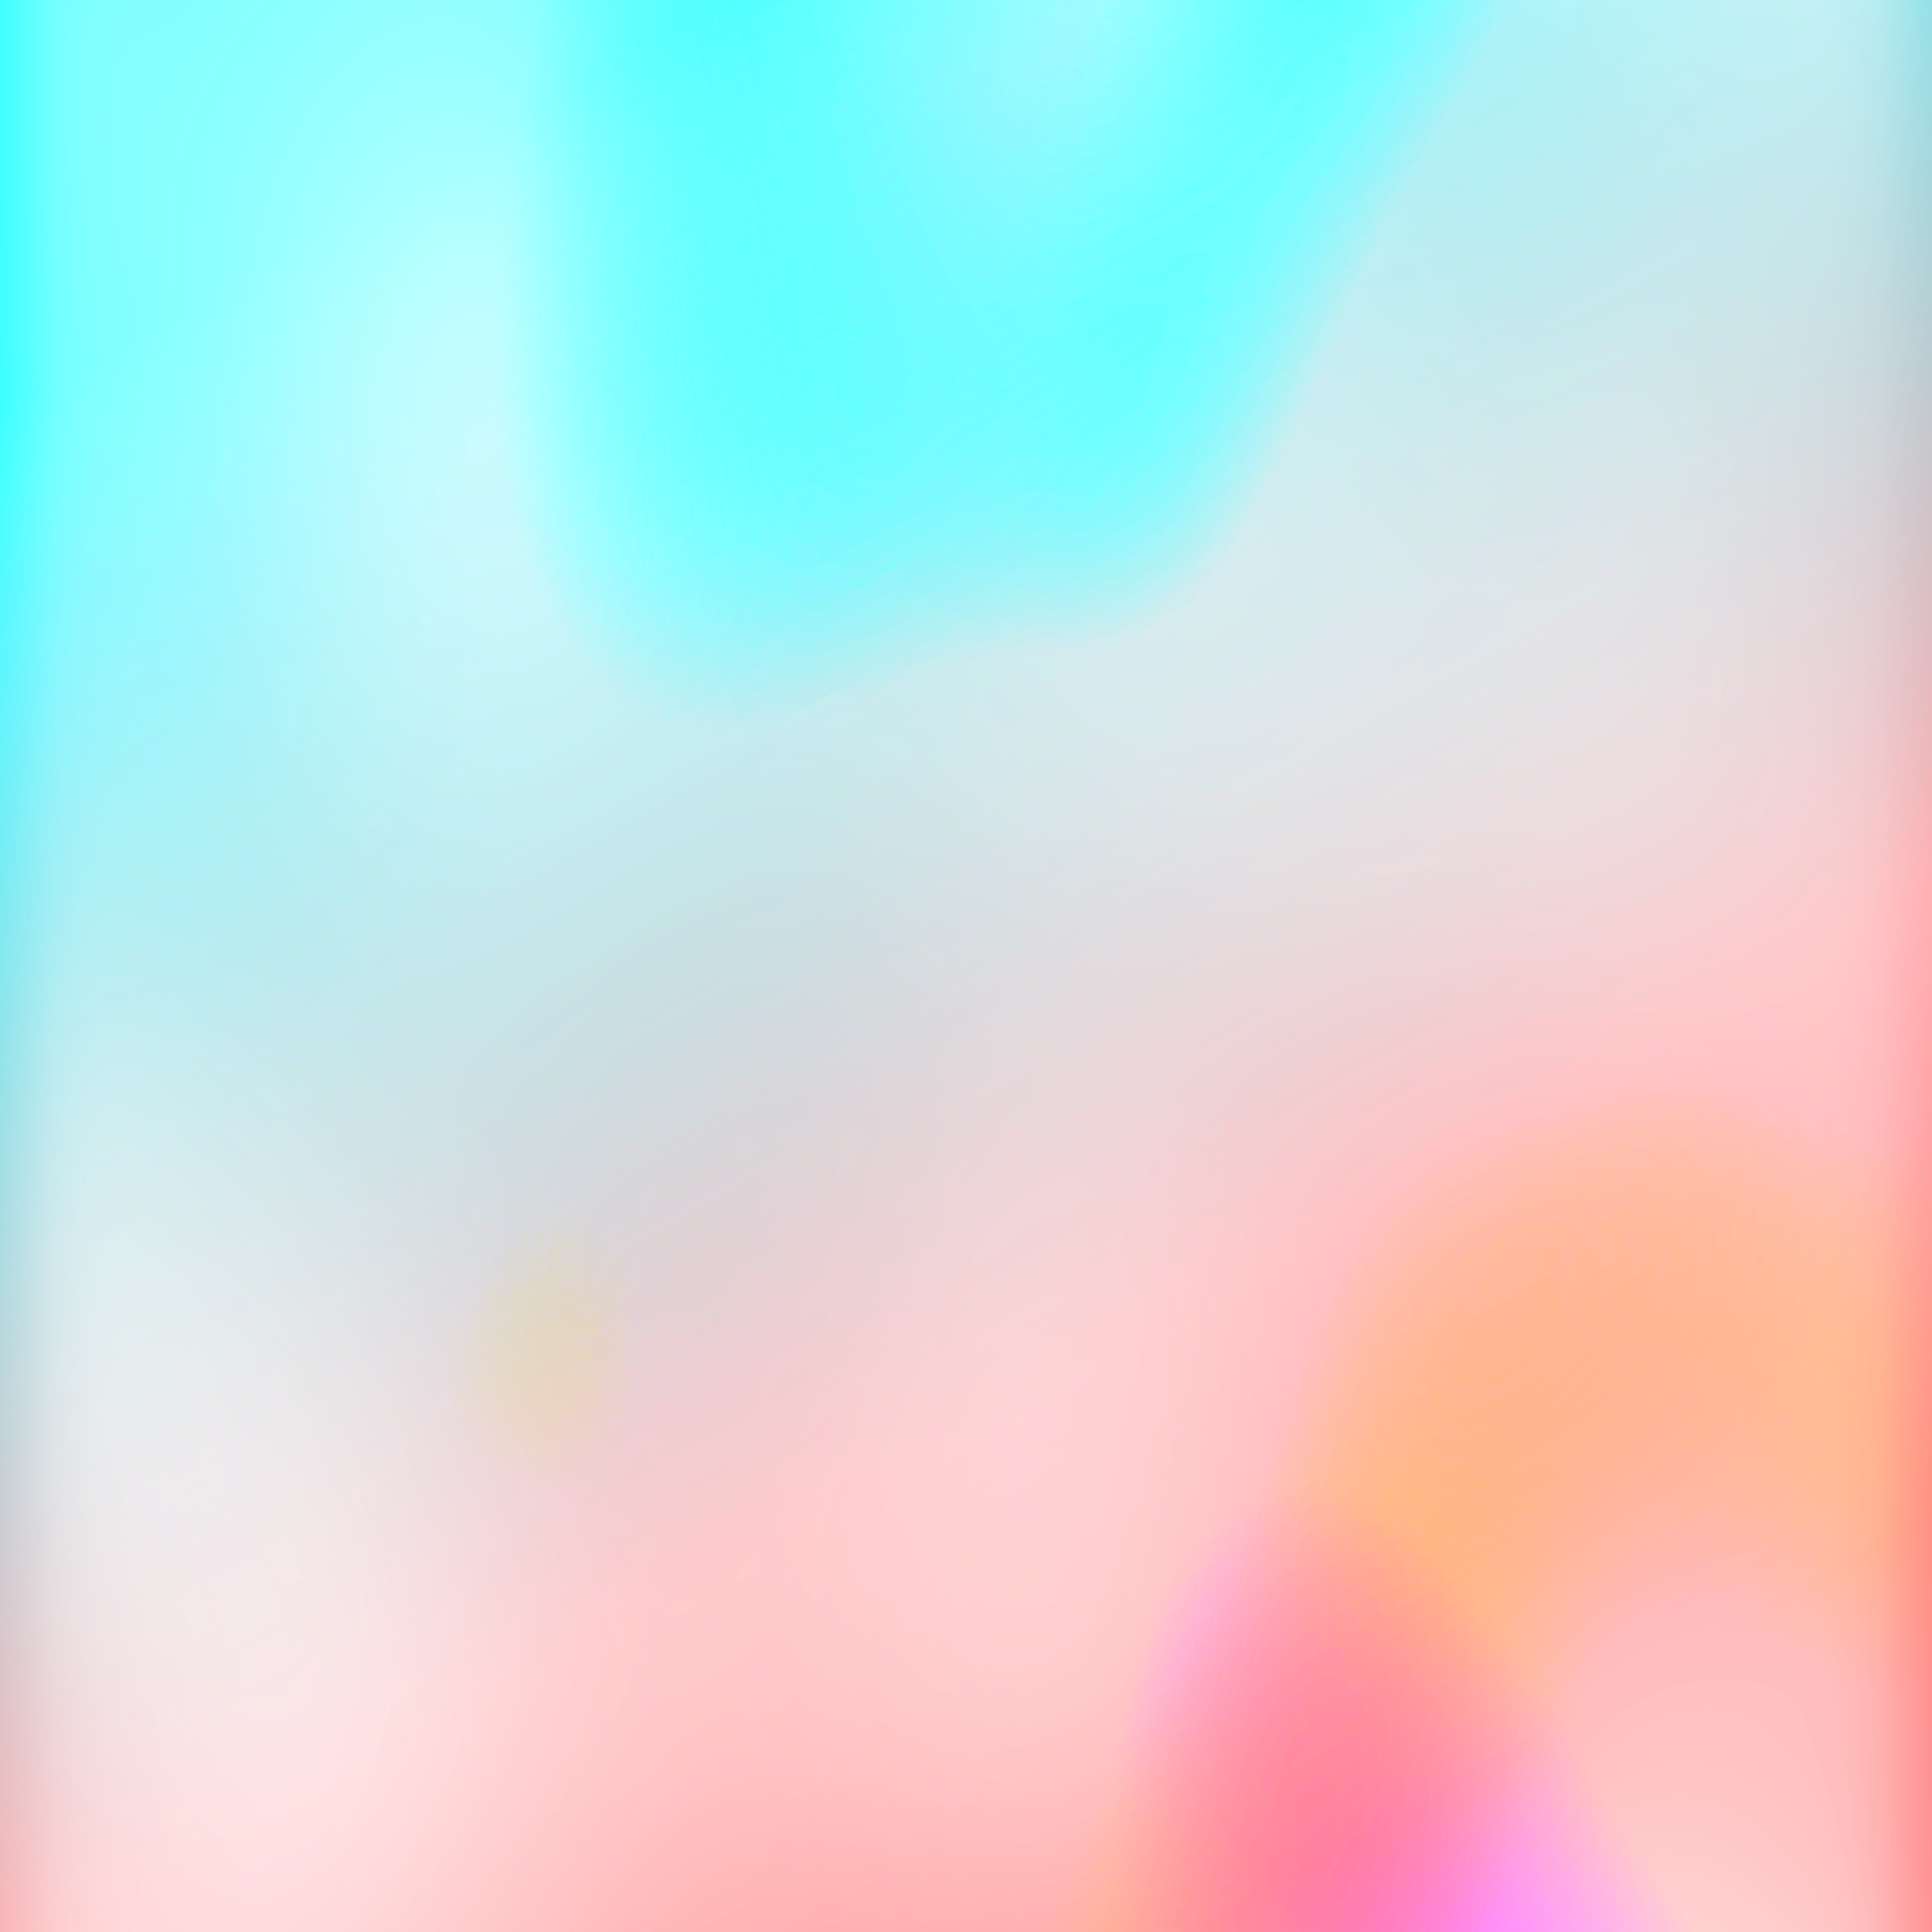
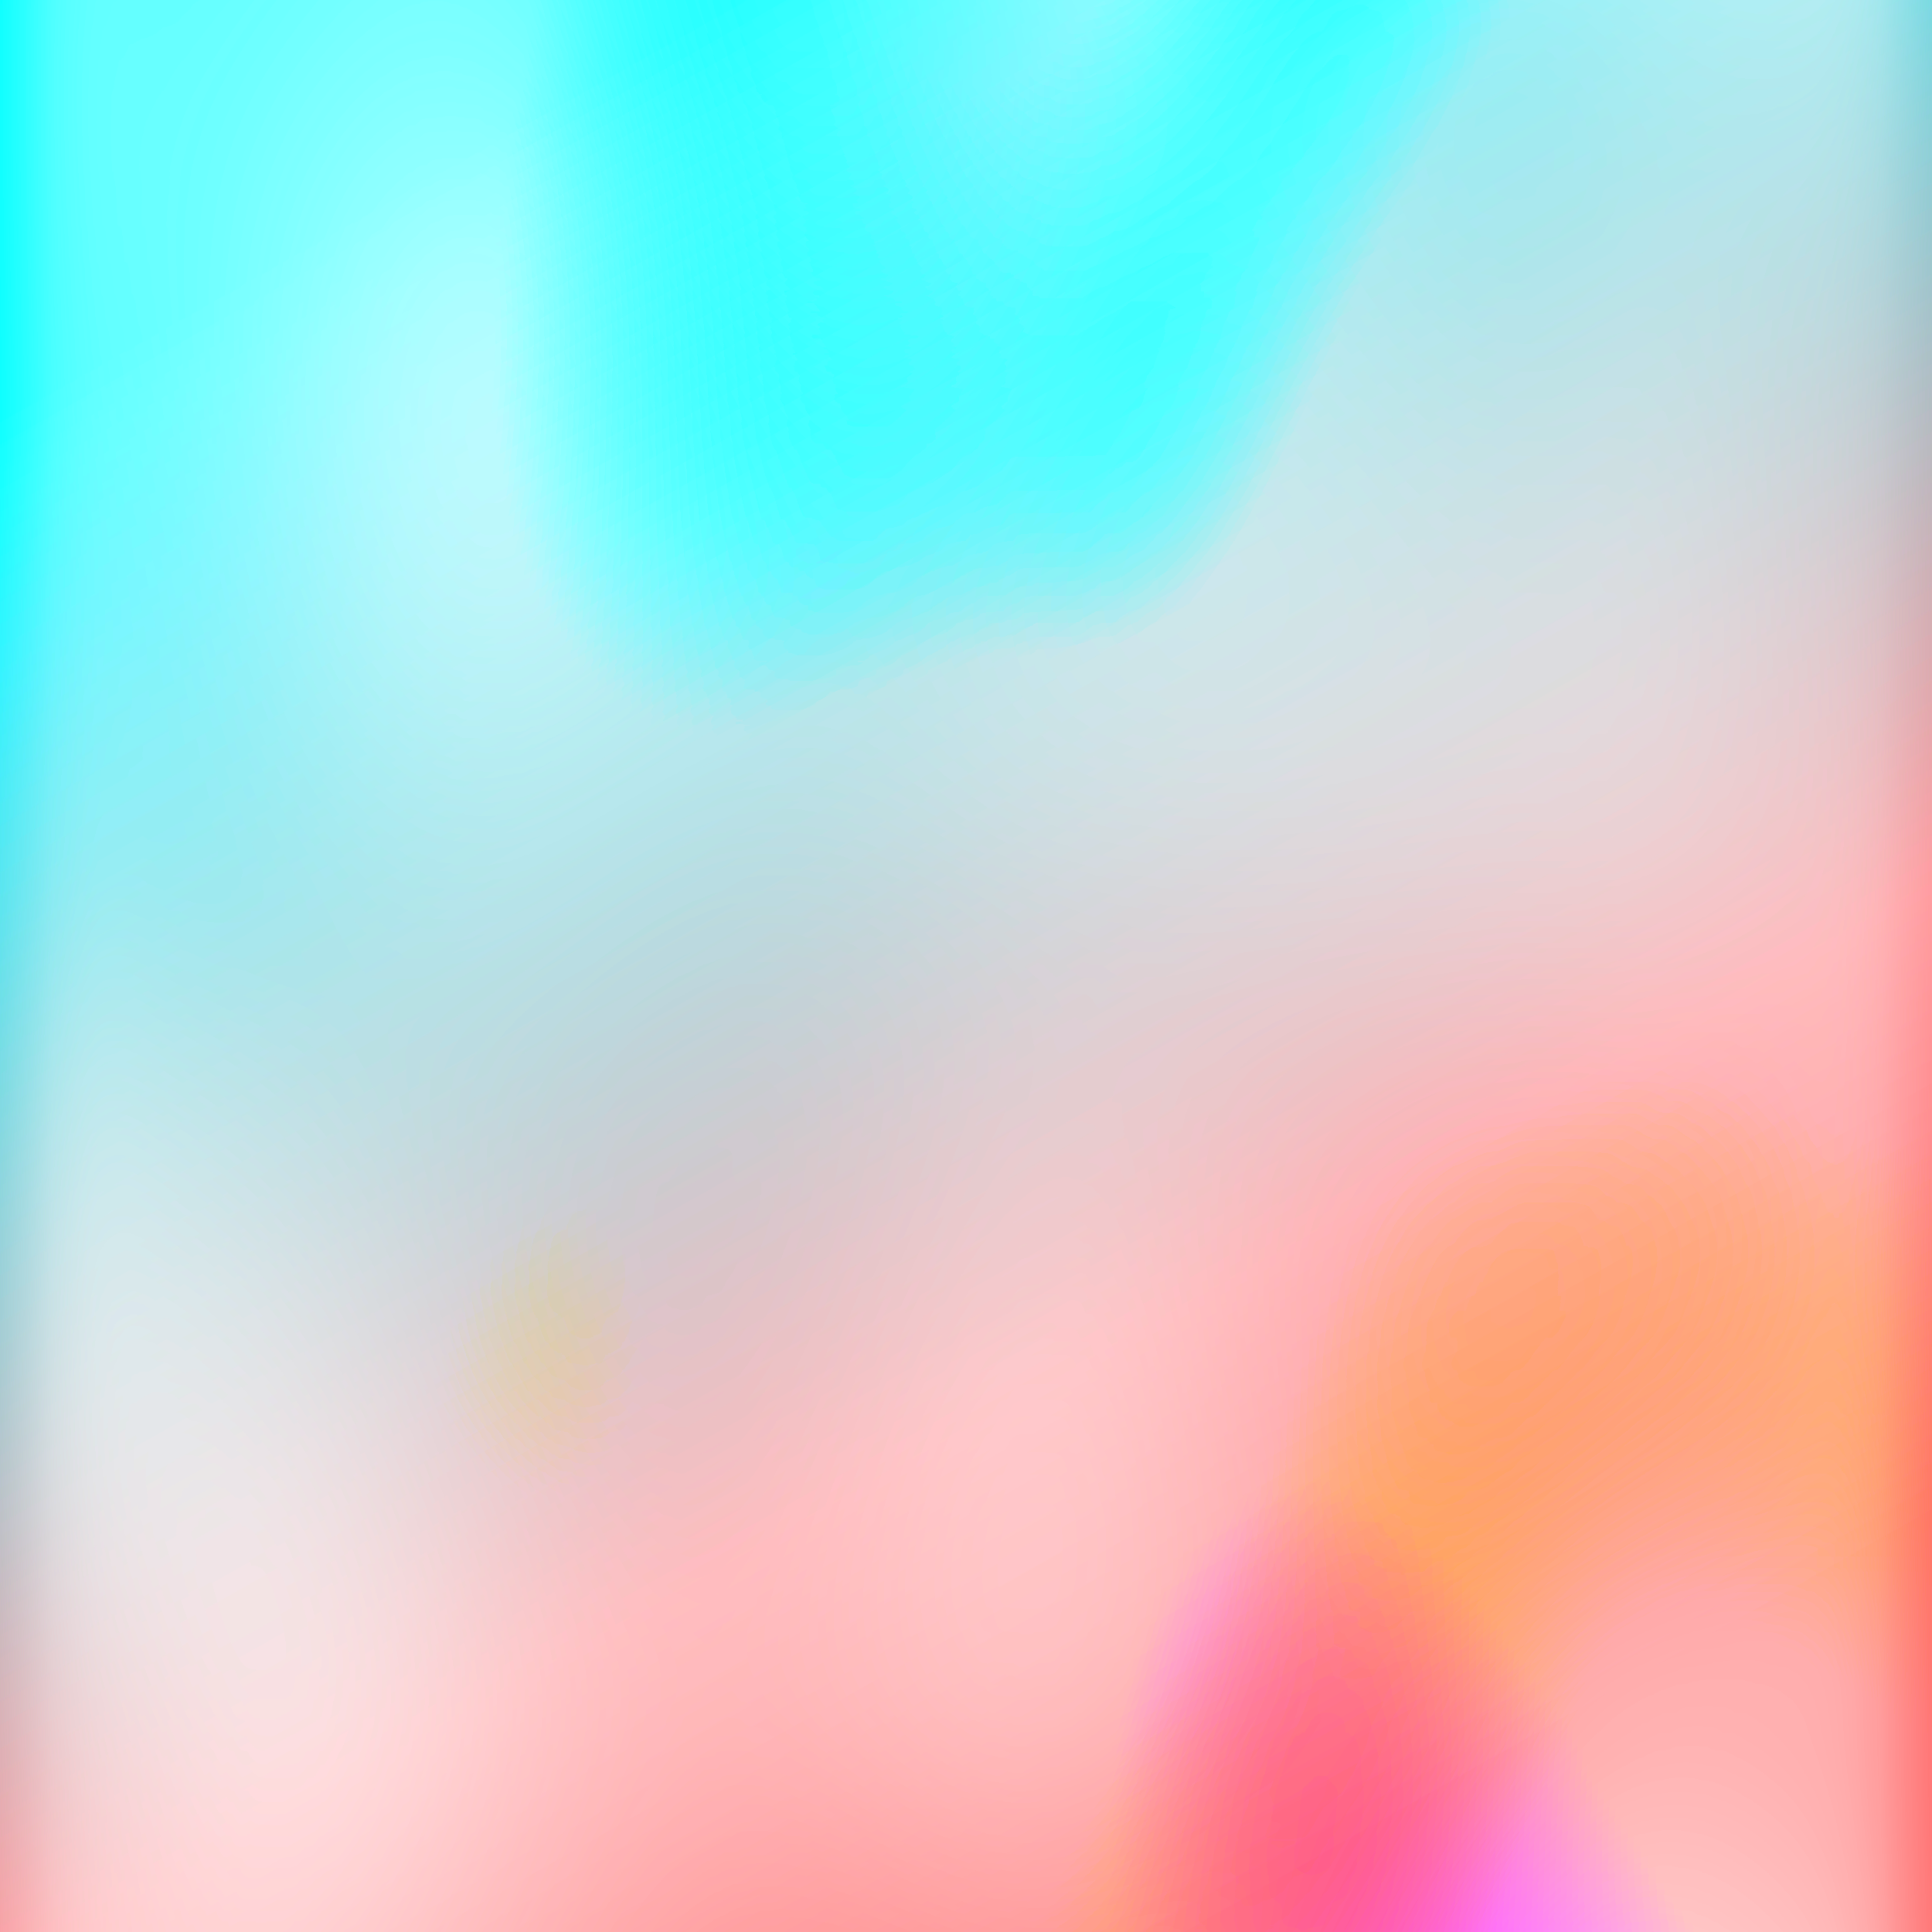
- <svg xmlns="http://www.w3.org/2000/svg" style="background-color:white" version="1.1" viewBox="0 0 700 700" width="700" height="700" opacity="0.8">
+ <svg xmlns="http://www.w3.org/2000/svg" style="background-color:white" version="1.1" viewBox="0 0 700 700" width="700" height="700" opacity="1">
  <defs>
    <linearGradient gradientTransform="rotate(150, 0.5, 0.5)" x1="50%" y1="0%" x2="50%" y2="100%" id="ffflux-gradient">
      <stop stop-color="hsl(0, 60%, 70%)" stop-opacity="1" offset="0%" />
      <stop stop-color="hsl(183, 63%, 69%)" stop-opacity="1" offset="100%" />
    </linearGradient>
    <filter id="ffflux-filter" x="-20%" y="-20%" width="140%" height="140%" filterUnits="objectBoundingBox" primitiveUnits="userSpaceOnUse" color-interpolation-filters="sRGB">
      <feTurbulence type="fractalNoise" baseFrequency="0.005 0.003" numOctaves="1" seed="78" stitchTiles="stitch" x="0%" y="0%" width="100%" height="100%" result="turbulence" />
      <feGaussianBlur stdDeviation="20 0" x="0%" y="0%" width="100%" height="100%" in="turbulence" edgeMode="duplicate" result="blur" />
      <feBlend mode="color-dodge" x="0%" y="0%" width="100%" height="100%" in="SourceGraphic" in2="blur" result="blend" />
      <feColorMatrix type="saturate" values="3" x="0%" y="0%" width="100%" height="100%" in="blend" result="colormatrix" />
    </filter>
  </defs>
  <rect width="700" height="700" fill="url(#ffflux-gradient)" filter="url(#ffflux-filter)" />
</svg>
